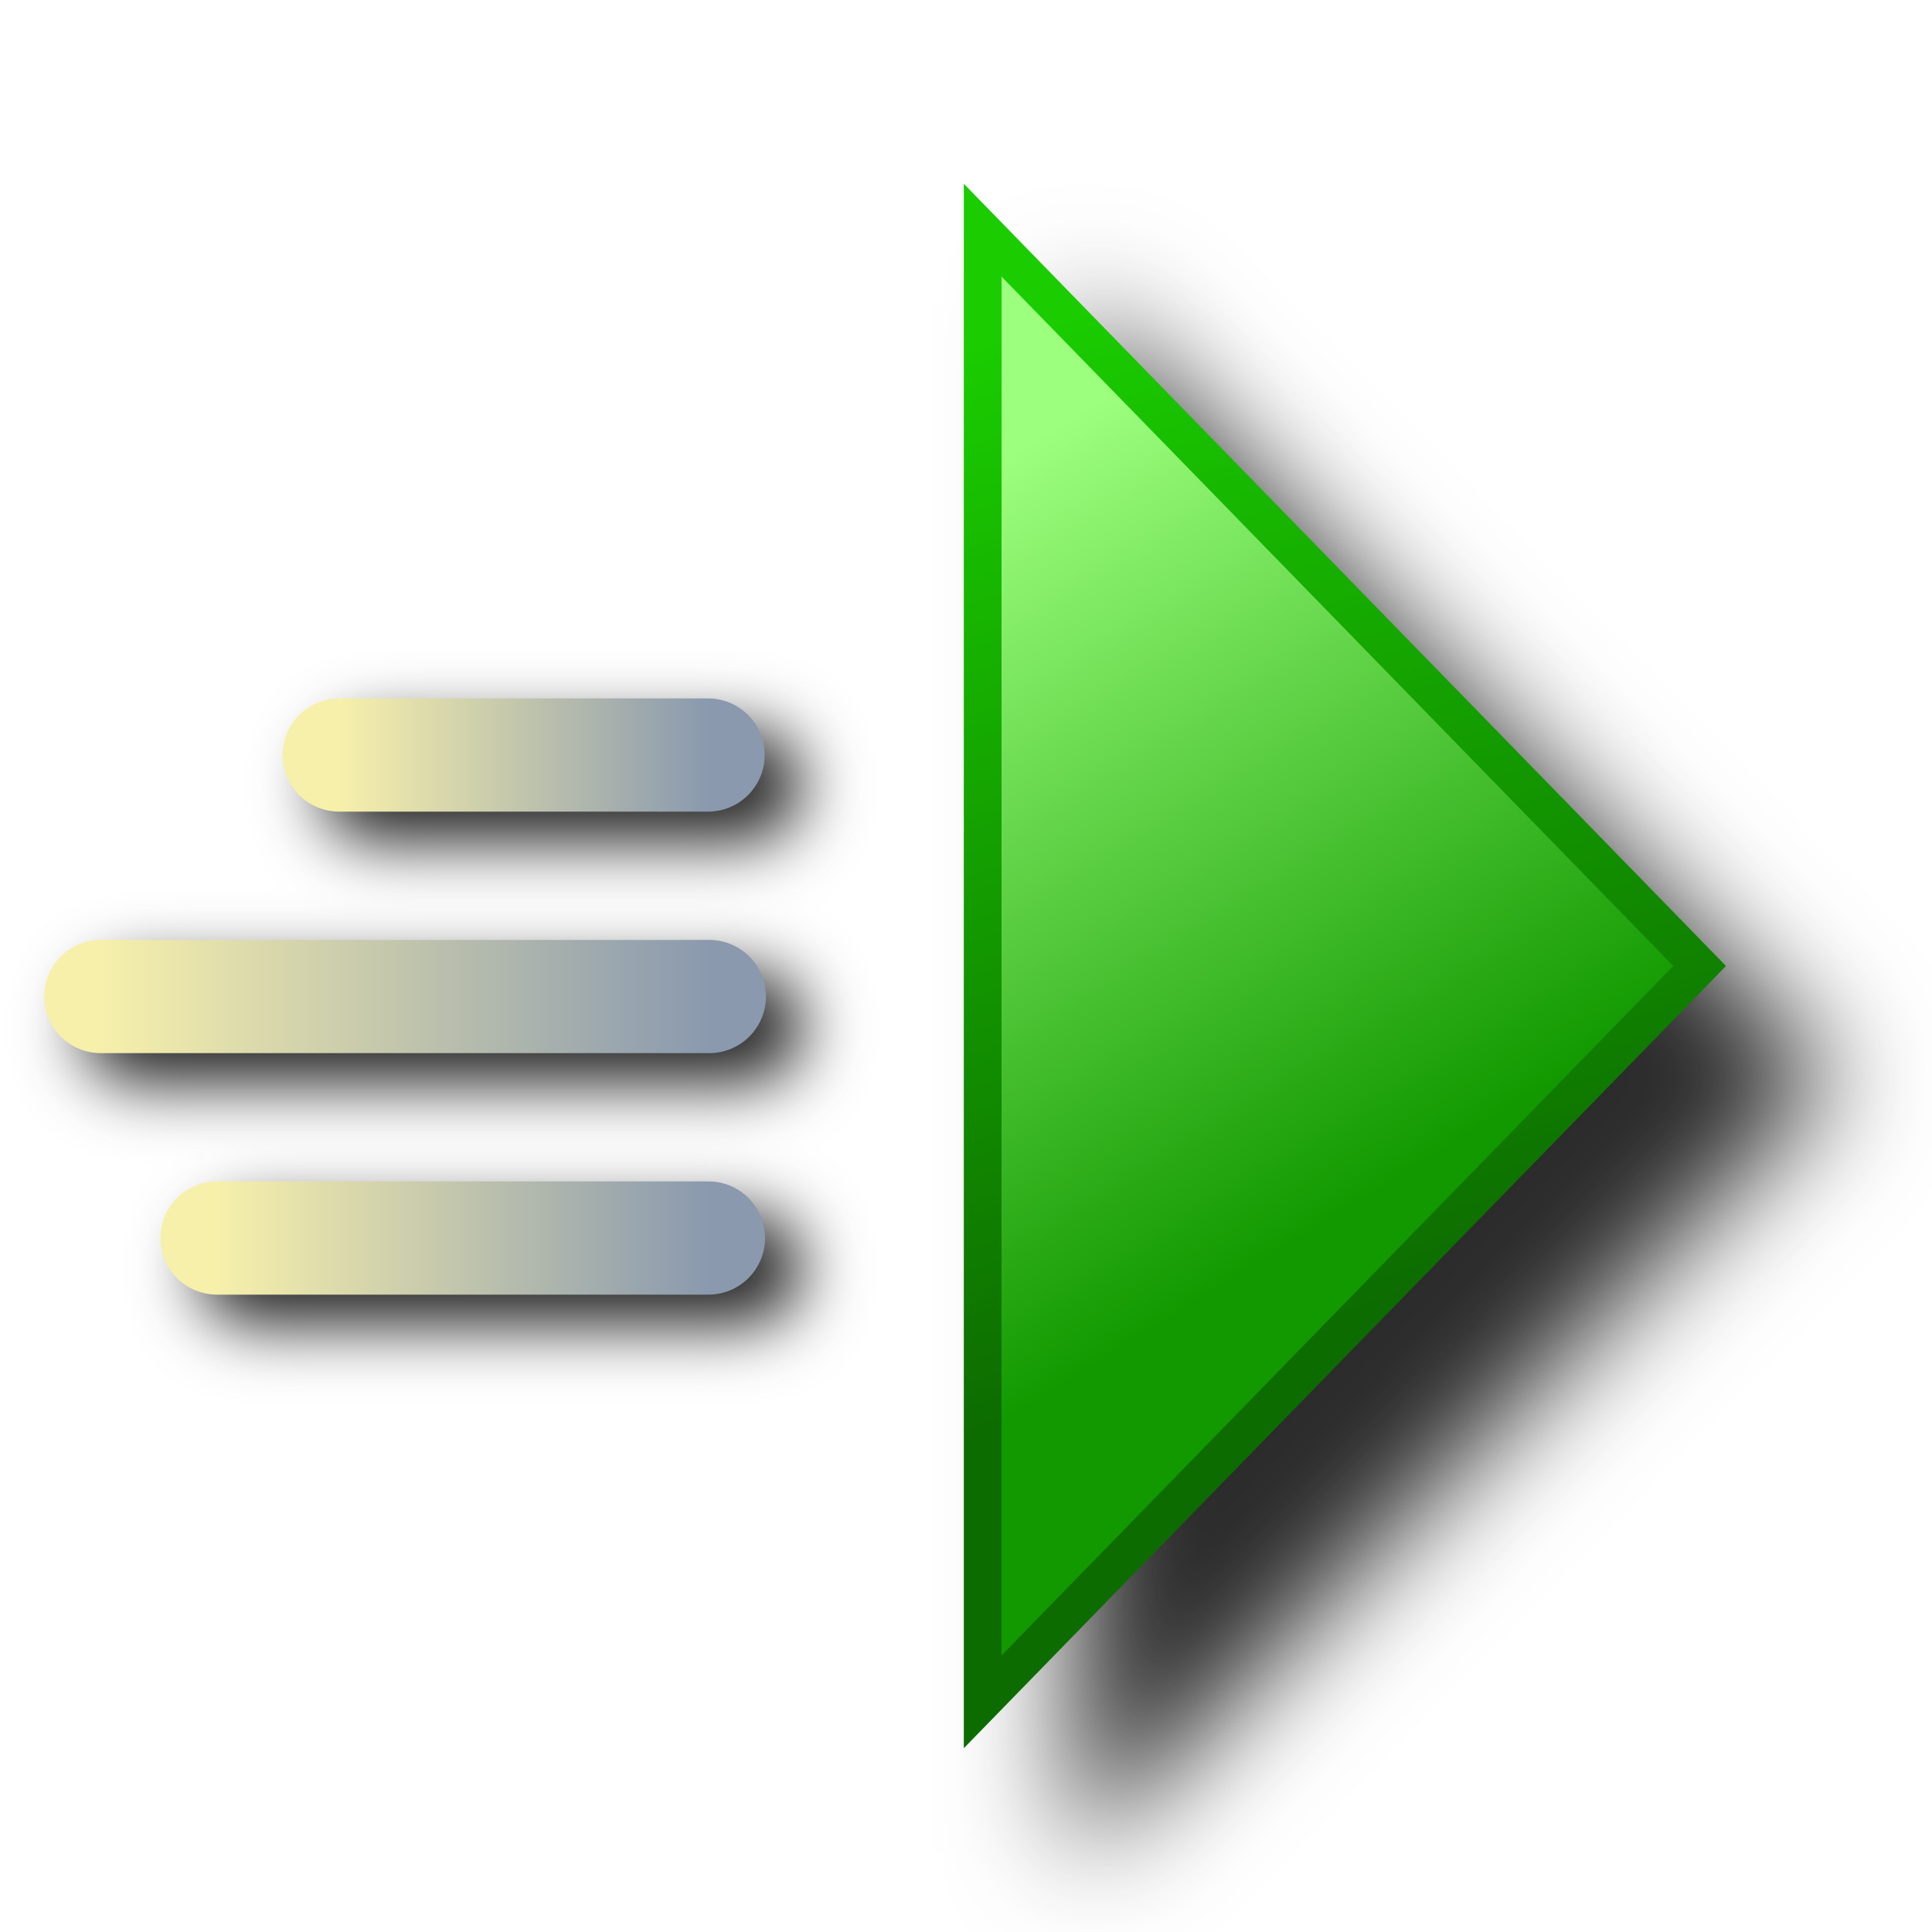
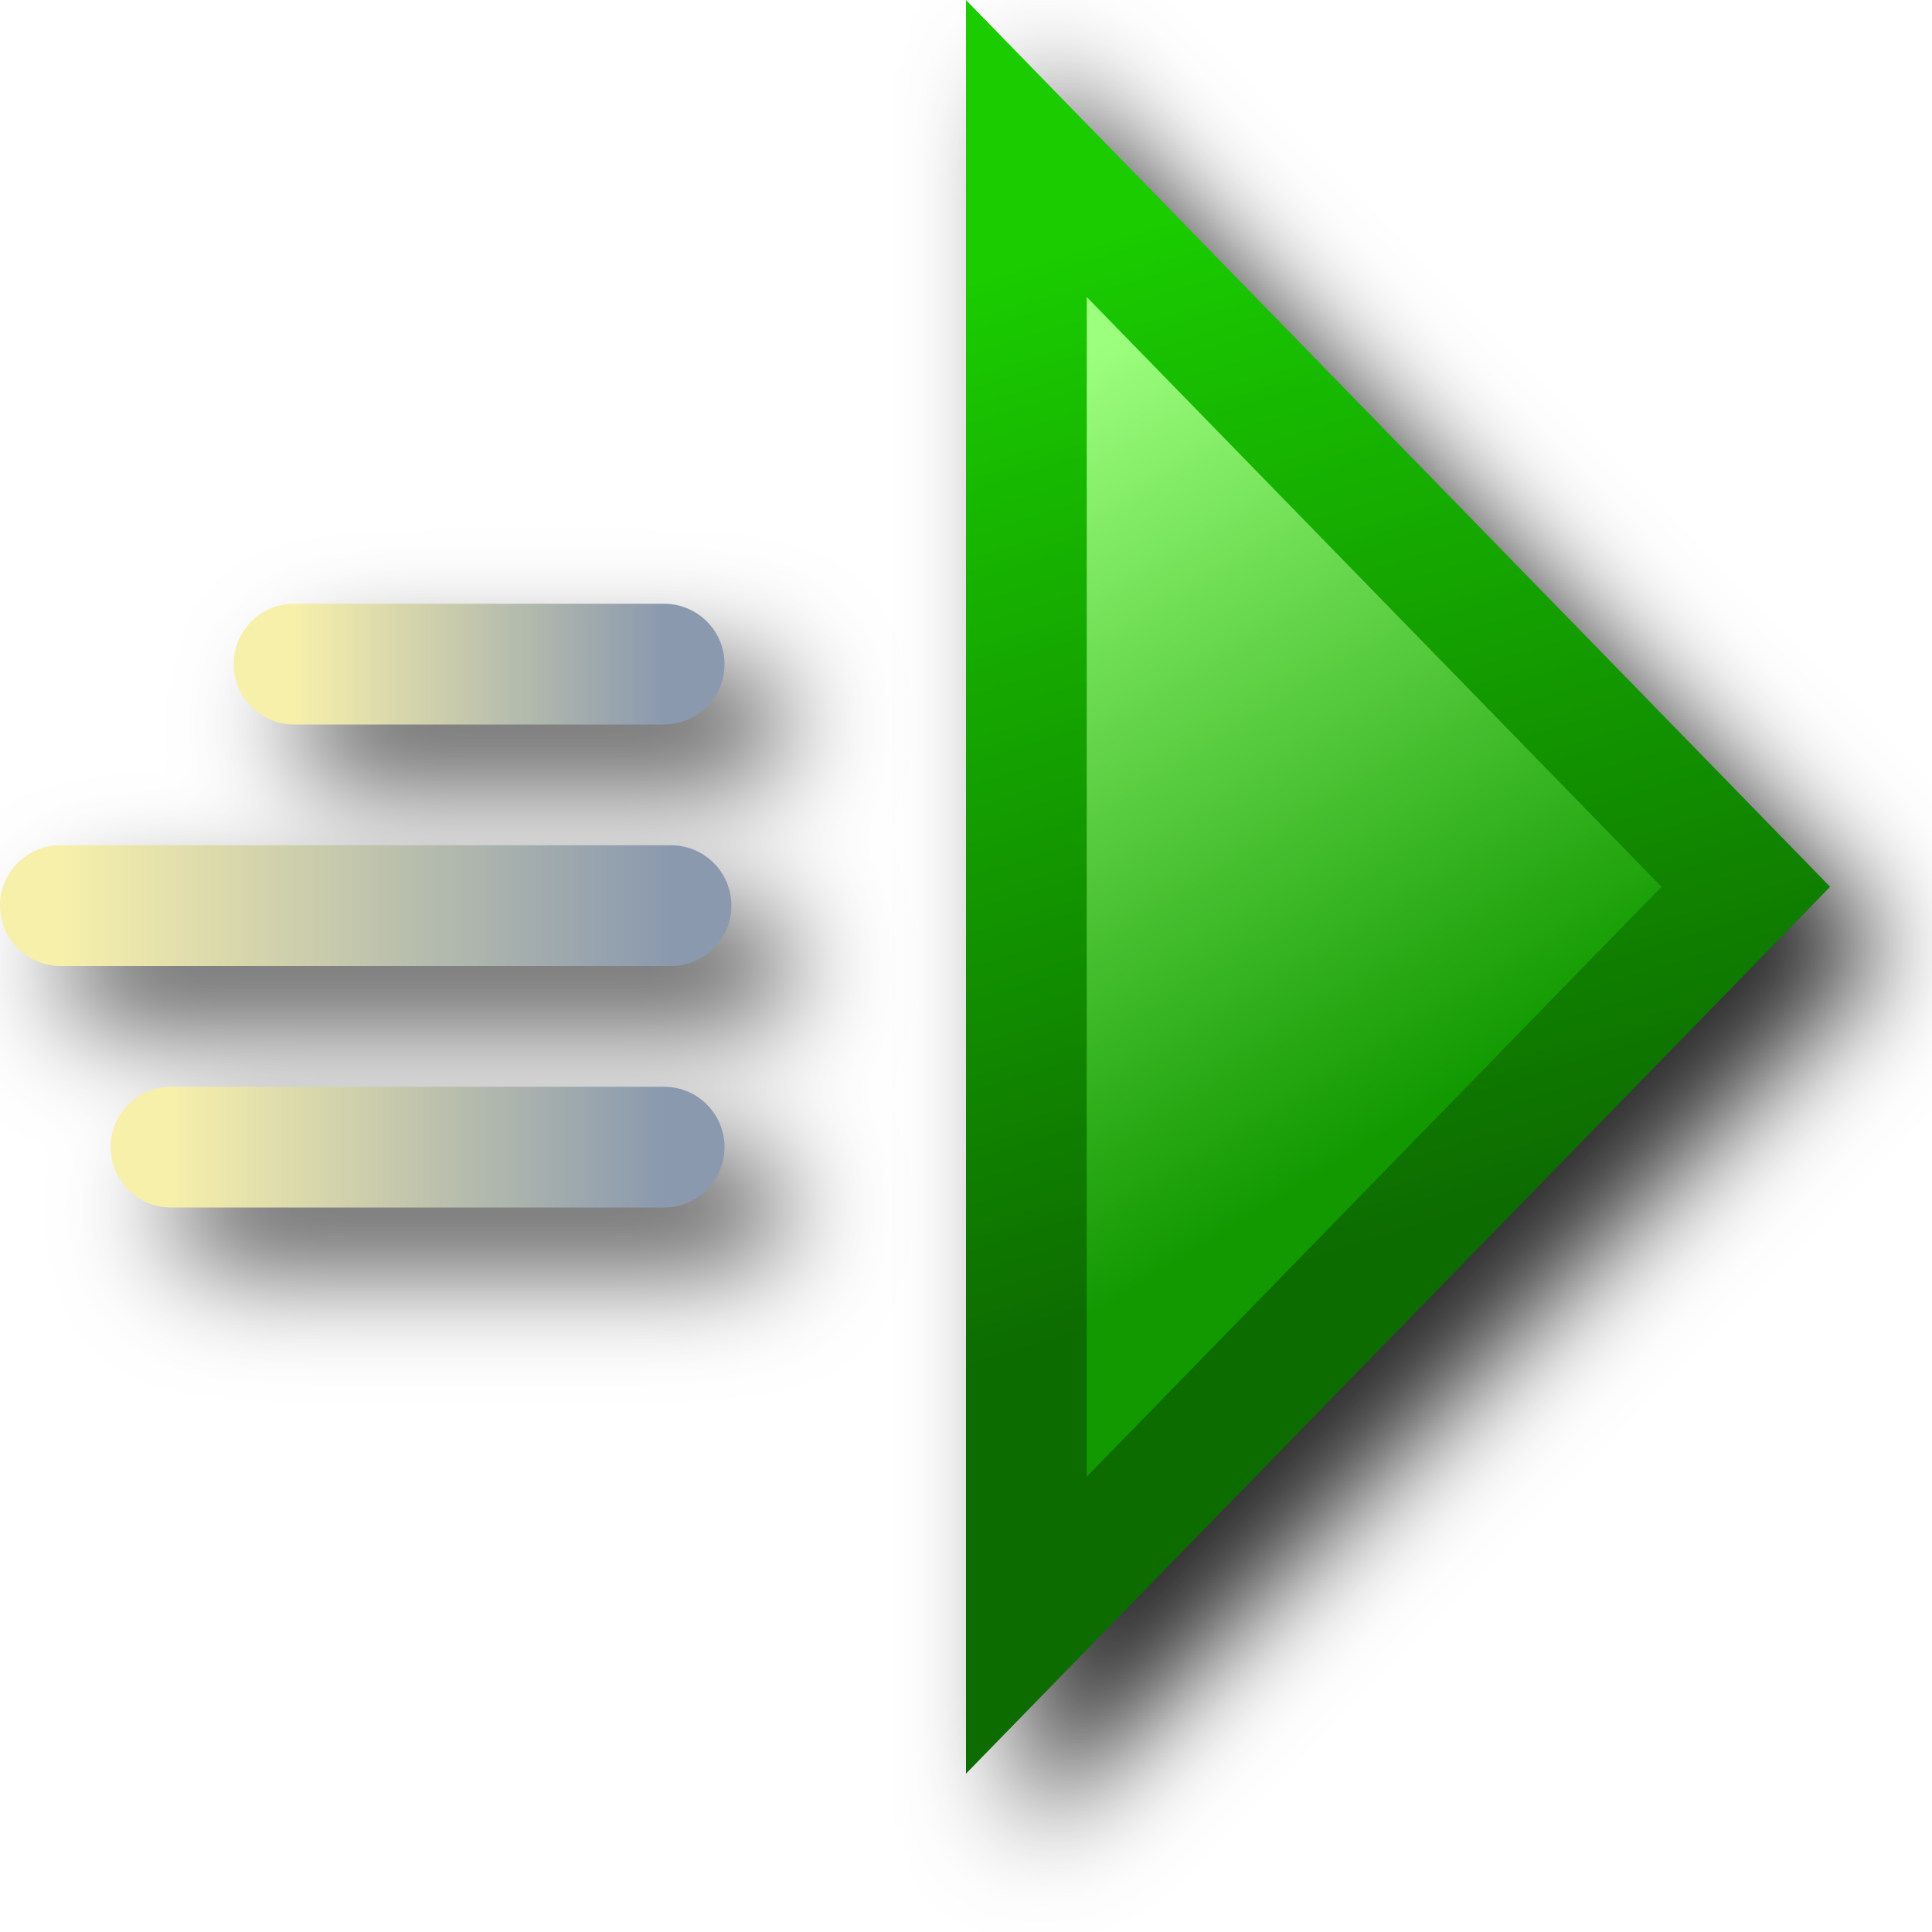
- <svg xmlns="http://www.w3.org/2000/svg" xmlns:xlink="http://www.w3.org/1999/xlink" version="1.1" viewBox="0 0 256 256">
-   <defs>
-     <linearGradient id="linearGradient1700" x1="317.29" x2="260.22" y1="273.64" y2="181.26" gradientTransform="translate(-124.86 -122)" gradientUnits="userSpaceOnUse">
-       <stop stop-color="#129900" offset="0" />
-       <stop stop-color="#9dff7e" offset="1" />
+ <svg xmlns="http://www.w3.org/2000/svg" xmlns:xlink="http://www.w3.org/1999/xlink" version="1.1" viewBox="0 0 16 16" id="svg12" width="16" height="16">
+   <defs id="defs6">
+     <linearGradient id="linearGradient1700" x1="317.29" x2="260.22" y1="273.64" y2="181.26" gradientTransform="matrix(0.06271217,0,0,0.06271217,-7.495993,-8.333977)" gradientUnits="userSpaceOnUse">
+       <stop stop-color="#129900" offset="0" id="stop1" />
+       <stop stop-color="#9dff7e" offset="1" id="stop2" />
    </linearGradient>
-     <linearGradient id="linearGradient13092" x1="147.64" x2="106.66" y1="169.42" y2="38.477" gradientTransform="translate(27.122 6.0707)" gradientUnits="userSpaceOnUse">
-       <stop stop-color="#0d6c00" offset="0" />
-       <stop stop-color="#1acc00" offset="1" />
+     <linearGradient id="linearGradient13092" x1="147.64" x2="106.66" y1="169.42" y2="38.477" gradientTransform="matrix(0.06271217,0,0,0.06271217,2.035128,-0.302385)" gradientUnits="userSpaceOnUse">
+       <stop stop-color="#0d6c00" offset="0" id="stop3" />
+       <stop stop-color="#1acc00" offset="1" id="stop4" />
    </linearGradient>
-     <filter id="filter862" x="-.188" y="-.091" width="1.375" height="1.183" color-interpolation-filters="sRGB">
-       <feGaussianBlur stdDeviation="7.892" />
+     <filter id="filter862" x="-0.188" y="-0.091" width="1.375" height="1.183" color-interpolation-filters="sRGB">
+       <feGaussianBlur stdDeviation="7.892" id="feGaussianBlur4" />
    </filter>
-     <filter id="filter1963" x="-.11" y="-.133" width="1.219" height="1.265" color-interpolation-filters="sRGB">
-       <feGaussianBlur stdDeviation="4.368" />
+     <filter id="filter1963" x="-0.11" y="-0.133" width="1.219" height="1.265" color-interpolation-filters="sRGB">
+       <feGaussianBlur stdDeviation="4.368" id="feGaussianBlur5" />
    </filter>
-     <linearGradient id="linearGradient1830" x1="68.234" x2="117.11" y1="104" y2="104" gradientUnits="userSpaceOnUse" xlink:href="#linearGradient1828" />
+     <linearGradient id="linearGradient1830" x1="68.234" x2="117.11" y1="104" y2="104" gradientUnits="userSpaceOnUse" xlink:href="#linearGradient1828" gradientTransform="matrix(0.06271217,0,0,0.06271217,-1.844473,-1.022066)" />
    <linearGradient id="linearGradient1828">
-       <stop stop-color="#f7f0ab" offset="0" />
-       <stop stop-color="#8a99ae" offset="1" />
+       <stop stop-color="#f7f0ab" offset="0" id="stop5" />
+       <stop stop-color="#8a99ae" offset="1" id="stop6" />
    </linearGradient>
-     <linearGradient id="linearGradient1838" x1="36.643" x2="117.28" y1="136" y2="136" gradientUnits="userSpaceOnUse" xlink:href="#linearGradient1828" />
-     <linearGradient id="linearGradient1846" x1="52.042" x2="117.16" y1="168" y2="168" gradientUnits="userSpaceOnUse" xlink:href="#linearGradient1828" />
+     <linearGradient id="linearGradient1838" x1="36.643" x2="117.28" y1="136" y2="136" gradientUnits="userSpaceOnUse" xlink:href="#linearGradient1828" gradientTransform="matrix(0.06271217,0,0,0.06271217,-1.797962,-1.028855)" />
+     <linearGradient id="linearGradient1846" x1="52.042" x2="117.16" y1="168" y2="168" gradientUnits="userSpaceOnUse" xlink:href="#linearGradient1828" gradientTransform="matrix(0.06271217,0,0,0.06271217,-1.847609,-1.035645)" />
+     <filter style="color-interpolation-filters:sRGB" id="filter46" x="-0.185" y="-0.224" width="1.37" height="1.448">
+       <feGaussianBlur stdDeviation="0.466" id="feGaussianBlur46" />
+     </filter>
  </defs>
-   <path d="m142.27 39.197v207.3l100.99-103.65z" color="#000000" filter="url(#filter862)" opacity=".83" stroke-width="5" style="-inkscape-stroke:none;mix-blend-mode:normal" />
-   <path d="m130.21 30.5v195l95-97.5z" fill="url(#linearGradient1700)" stroke="url(#linearGradient13092)" stroke-width="5" />
-   <g transform="translate(-9.4092 -17.561)">
-     <path d="m59.353 114.1c-4.142 0-7.5 3.358-7.5 7.5s3.358 7.5 7.5 7.5h48.881c4.142 0 7.5-3.358 7.5-7.5s-3.358-7.5-7.5-7.5zm-31.59 32c-4.142 0-7.5 3.358-7.5 7.5s3.358 7.5 7.5 7.5h80.637c4.142 0 7.5-3.358 7.5-7.5s-3.358-7.5-7.5-7.5zm15.398 32c-4.142 0-7.5 3.358-7.5 7.5s3.358 7.5 7.5 7.5h65.123c4.142 0 7.5-3.358 7.5-7.5s-3.358-7.5-7.5-7.5z" color="#000000" color-rendering="auto" dominant-baseline="auto" fill="#212121" filter="url(#filter1963)" image-rendering="auto" shape-rendering="auto" solid-color="#000000" stop-color="#000000" style="font-feature-settings:normal;font-variant-alternates:normal;font-variant-caps:normal;font-variant-east-asian:normal;font-variant-ligatures:normal;font-variant-numeric:normal;font-variant-position:normal;font-variation-settings:normal;inline-size:0;isolation:auto;mix-blend-mode:normal;shape-margin:0;shape-padding:0;text-decoration-color:#000000;text-decoration-line:none;text-decoration-style:solid;text-indent:0;text-orientation:mixed;text-transform:none;white-space:normal" />
-     <g transform="translate(-13.882,13.605)" fill="none" stroke-linecap="round" stroke-width="15">
-       <path d="m68.234 104h48.88" stroke="url(#linearGradient1830)" />
-       <path d="m36.643 136h80.638" stroke="url(#linearGradient1838)" />
-       <path d="m52.042 168h65.122" stroke="url(#linearGradient1846)" />
-     </g>
-   </g>
+   <path id="path1" style="color:#000000;opacity:0.668;mix-blend-mode:normal;fill:#000000;fill-opacity:1;-inkscape-stroke:none;filter:url(#filter46)" d="m 2.936,5.5 c -0.276,0 -0.5,0.224 -0.5,0.5 0,0.276 0.224,0.5 0.5,0.5 H 6 C 6.276,6.5 6.5,6.276 6.5,6 6.5,5.724 6.276,5.5 6,5.5 Z M 1,7.5 C 0.724,7.5 0.5,7.724 0.5,8 0.5,8.276 0.724,8.5 1,8.5 h 5.057 c 0.276,0 0.5,-0.224 0.5,-0.5 0,-0.276 -0.224,-0.5 -0.5,-0.5 z m 0.916,2 c -0.276,0 -0.5,0.224 -0.5,0.5 0,0.276 0.224,0.5 0.5,0.5 H 6 C 6.276,10.5 6.5,10.276 6.5,10 6.5,9.724 6.276,9.5 6,9.5 Z" />
+   <path id="path44" style="color:#000000;opacity:0.83;mix-blend-mode:normal;fill:#000000;fill-opacity:1;-inkscape-stroke:none;filter:url(#filter46)" d="m 8.5,0.5 c -8,0 -8,0 0,0 z m 0,0 V 1.73 15.188 l 7.156,-7.344 z" />
+   <path d="M 8.5,1.23 V 13.459 L 14.458,7.344 Z" fill="url(#linearGradient1700)" stroke="url(#linearGradient13092)" stroke-width="0.314" id="path7" style="fill:url(#linearGradient1700);stroke:url(#linearGradient13092);stroke-width:1;stroke-dasharray:none" />
+   <path d="M 2.435,5.5 H 5.5" stroke="url(#linearGradient1830)" id="path9" style="fill:none;stroke:url(#linearGradient1830);stroke-width:1;stroke-linecap:round;stroke-dasharray:none" />
+   <path d="M 0.5,7.5 H 5.557" stroke="url(#linearGradient1838)" id="path10" style="fill:none;stroke:url(#linearGradient1838);stroke-width:1;stroke-linecap:round;stroke-dasharray:none" />
+   <path d="M 1.416,9.5 H 5.5" stroke="url(#linearGradient1846)" id="path11" style="fill:none;stroke:url(#linearGradient1846);stroke-width:1;stroke-linecap:round;stroke-dasharray:none" />
</svg>
